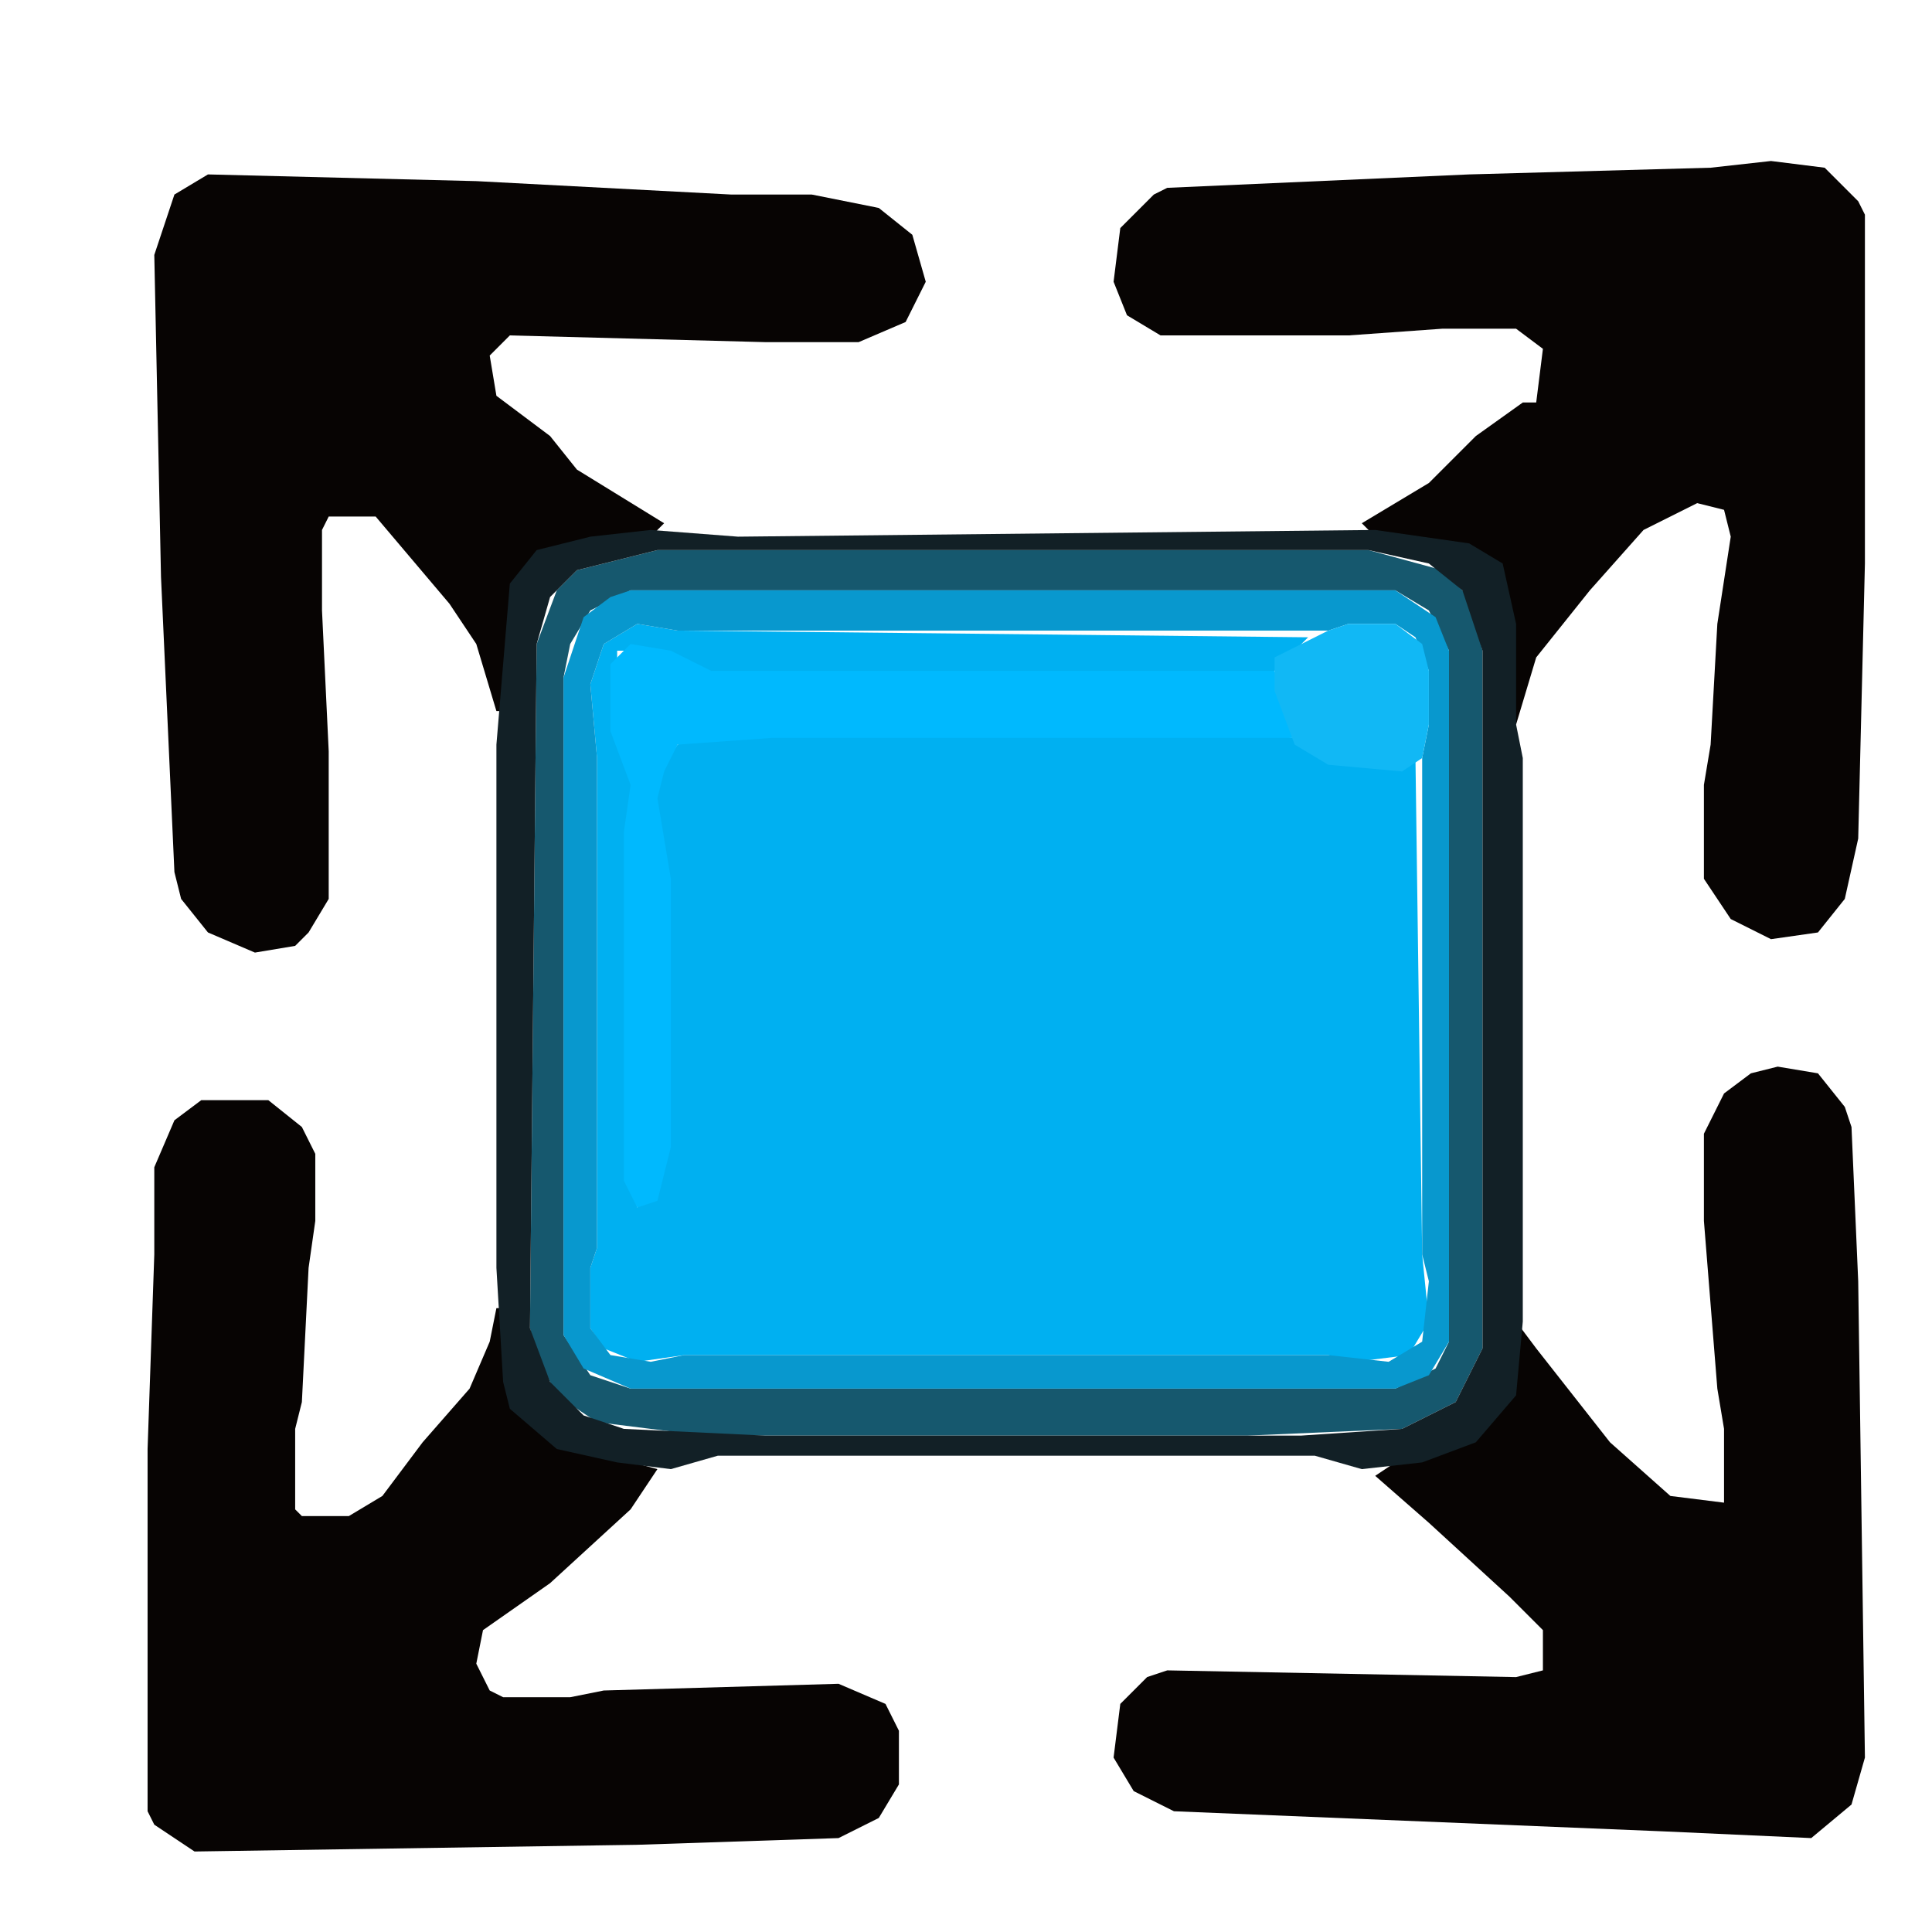
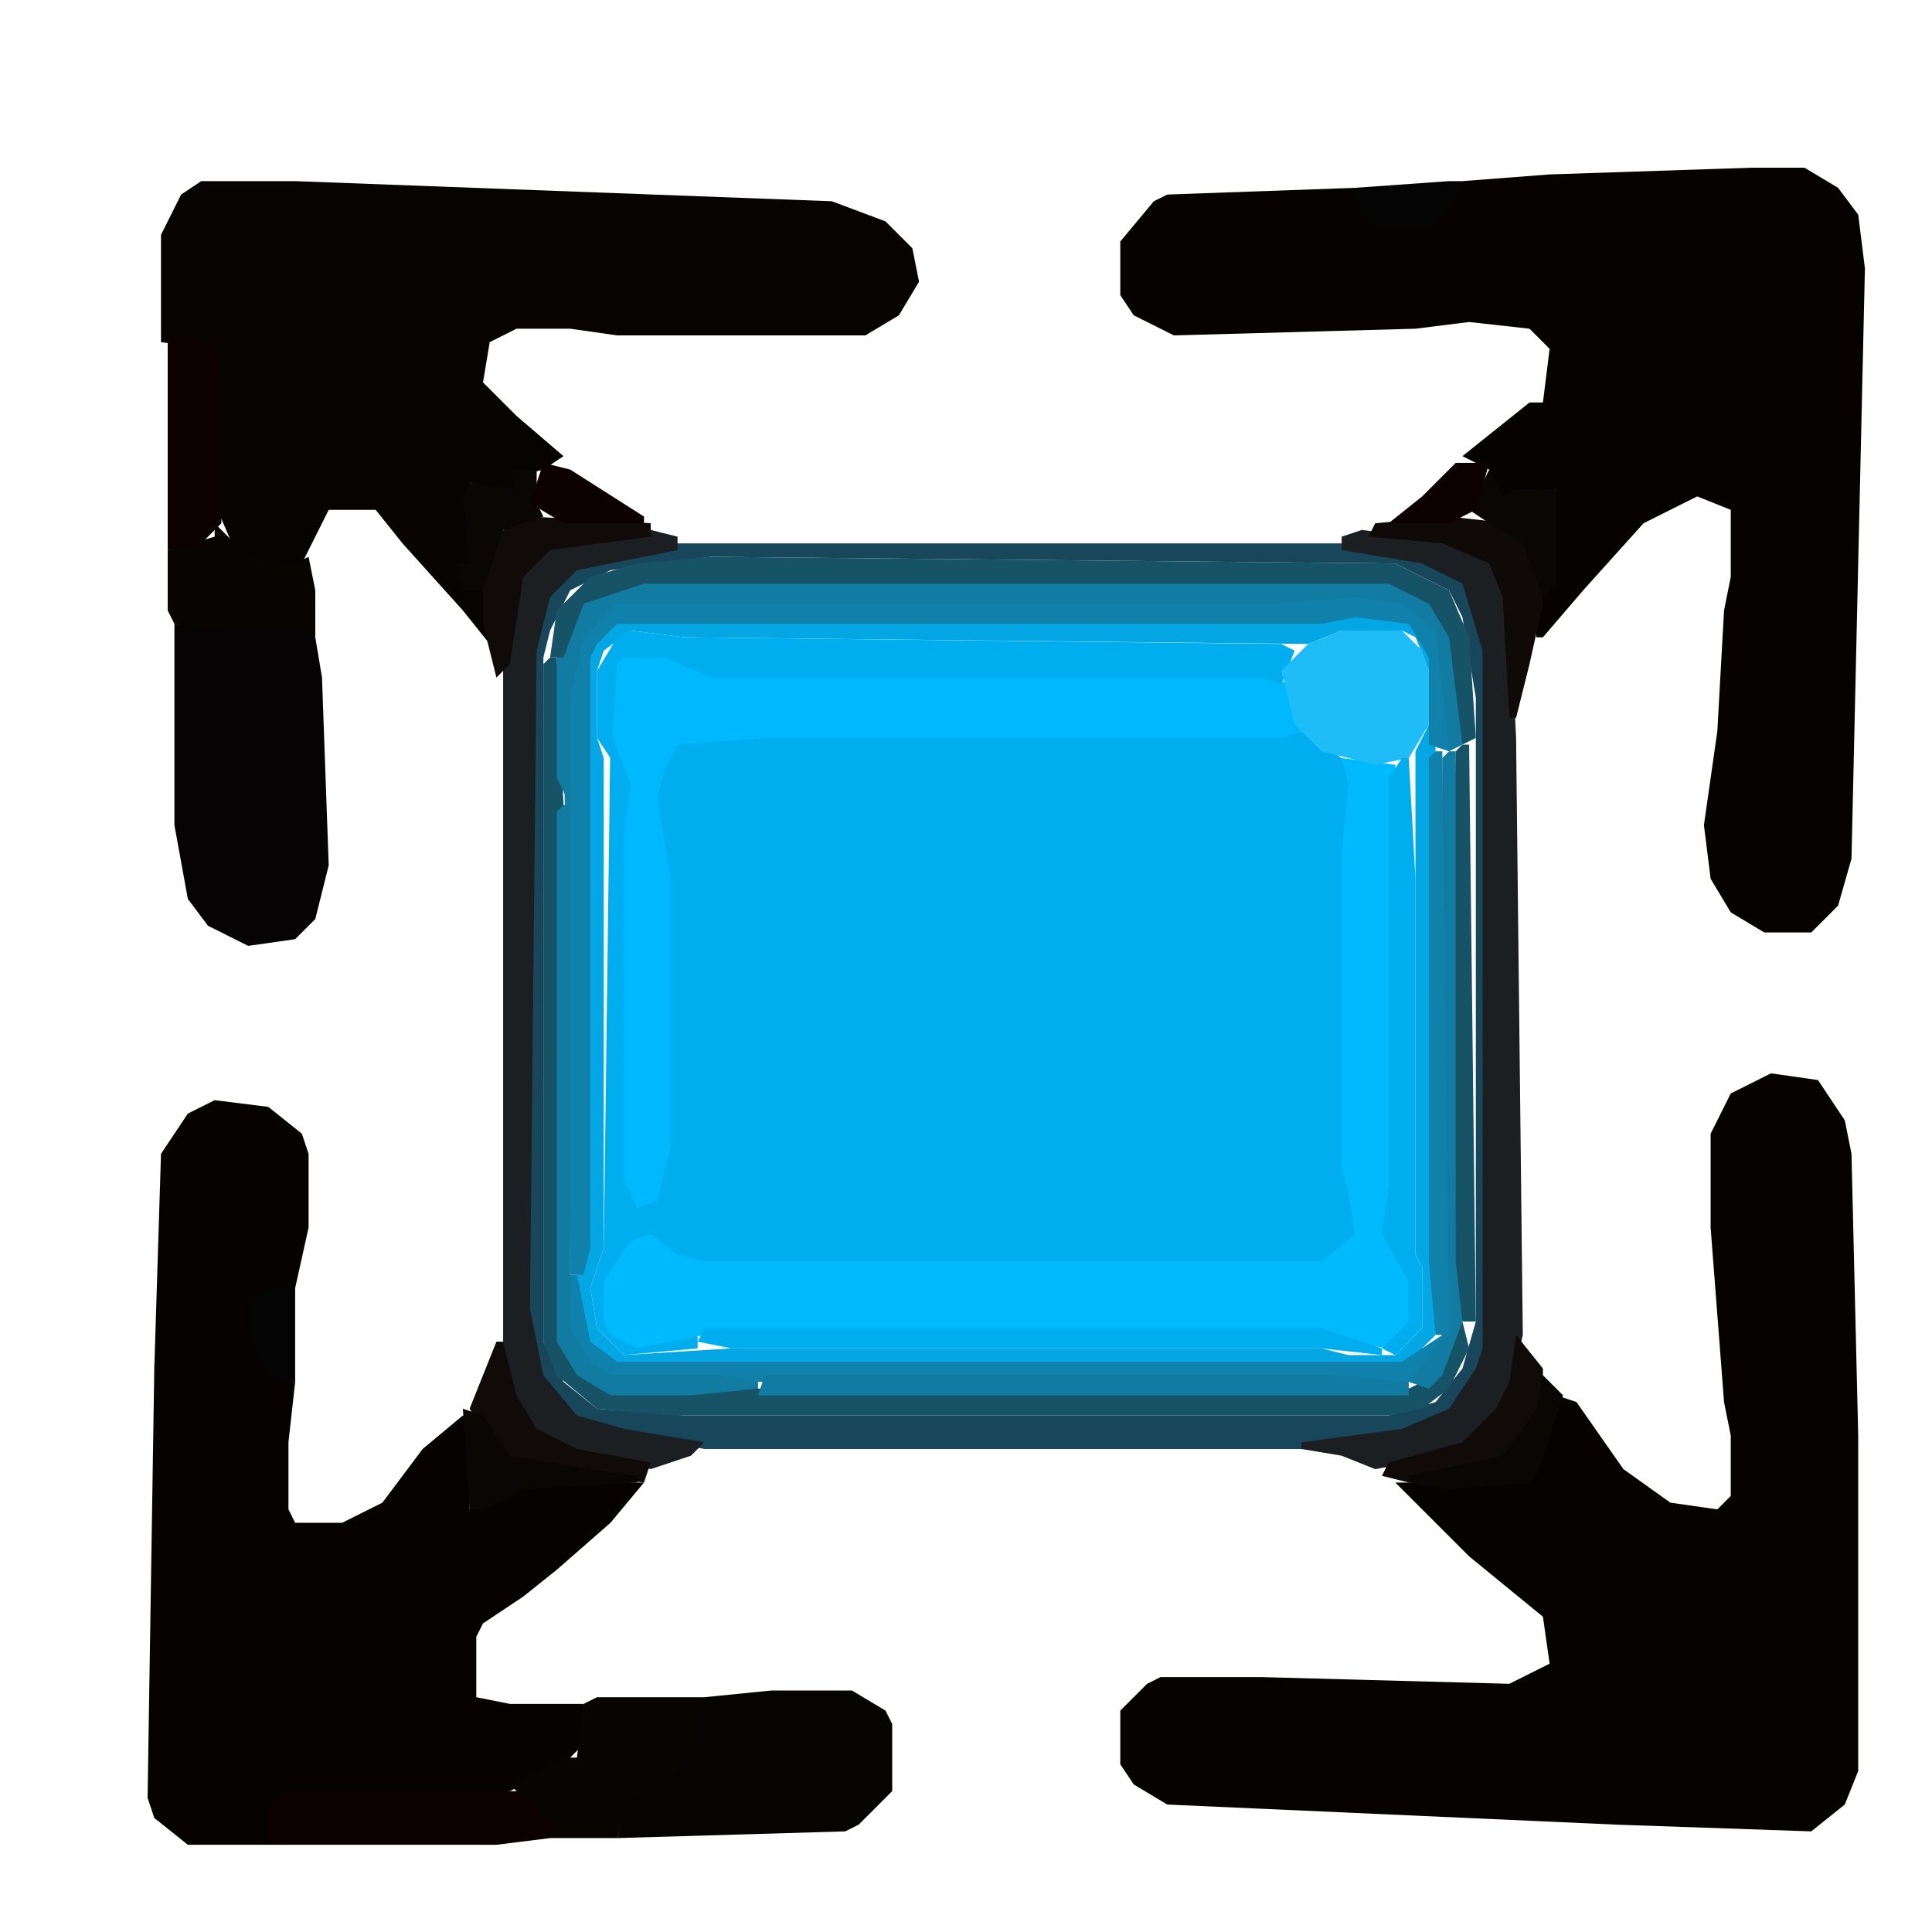
<svg xmlns="http://www.w3.org/2000/svg" viewBox="0 0 288 288" version="1.1" width="288" height="288">
-   <path d="M0,0 L6,1 L100,2 L95,7 L93,8 L11,8 L3,4 L-3,4 L-3,16 L0,24 L-1,31 L-1,83 L0,87 L3,84 L4,76 L4,36 L2,24 L6,18 L9,17 L28,16 L89,16 L98,17 L103,20 L114,21 L116,20 L117,94 L118,104 L115,109 L107,110 L103,109 L7,109 L0,110 L-5,108 L-7,105 L-7,96 L-6,93 L-6,20 L-7,9 L-5,3 Z " fill="#00B0F1" transform="translate(95,93)" />
-   <path d="M0,0 L10,0 L15,4 L17,8 L17,18 L16,25 L15,45 L14,49 L14,61 L15,62 L22,62 L27,59 L33,51 L40,43 L43,36 L44,31 L45,31 L47,46 L53,51 L68,55 L64,61 L52,72 L42,79 L41,84 L43,88 L45,89 L55,89 L60,88 L95,87 L102,90 L104,94 L104,102 L101,107 L95,110 L65,111 L-1,112 L-7,108 L-8,106 L-8,52 L-7,23 L-7,10 L-4,3 Z " fill="#070403" transform="translate(30,164)" />
-   <path d="M0,0 L40,1 L78,3 L90,3 L100,5 L105,9 L107,16 L104,22 L97,25 L83,25 L45,24 L42,27 L43,33 L51,39 L55,44 L68,52 L66,54 L51,56 L46,61 L44,80 L43,80 L40,70 L36,64 L25,51 L18,51 L17,53 L17,65 L18,86 L18,108 L15,113 L13,115 L7,116 L0,113 L-4,108 L-5,104 L-7,60 L-8,12 L-5,3 Z " fill="#070403" transform="translate(31,26)" />
-   <path d="M0,0 L8,1 L13,6 L14,8 L14,60 L13,101 L11,110 L7,115 L0,116 L-6,113 L-10,107 L-10,93 L-9,87 L-8,69 L-6,56 L-7,52 L-11,51 L-19,55 L-27,64 L-35,74 L-38,84 L-39,84 L-39,66 L-41,60 L-49,57 L-59,56 L-61,54 L-51,48 L-44,41 L-37,36 L-35,36 L-34,28 L-38,25 L-49,25 L-63,26 L-91,26 L-96,23 L-98,18 L-97,10 L-92,5 L-90,4 L-45,2 L-9,1 Z " fill="#070403" transform="translate(264,24)" />
-   <path d="M0,0 L6,1 L10,6 L11,9 L12,32 L13,103 L11,110 L5,115 L-17,114 L-90,111 L-96,108 L-99,103 L-98,95 L-94,91 L-91,90 L-39,91 L-35,90 L-35,84 L-40,79 L-52,68 L-60,61 L-57,59 L-47,56 L-41,51 L-40,49 L-39,38 L-36,42 L-25,56 L-16,64 L-8,65 L-8,54 L-9,48 L-11,23 L-11,10 L-8,4 L-4,1 Z " fill="#070403" transform="translate(265,159)" />
-   <path d="M0,0 L106,0 L117,3 L121,7 L123,15 L123,119 L119,127 L111,131 L88,132 L7,132 L-9,130 L-15,126 L-18,120 L-19,116 L-18,14 L-15,6 L-12,3 Z M-4,6 L-10,9 L-13,14 L-14,19 L-14,117 L-10,123 L-4,125 L110,125 L116,122 L118,118 L118,15 L115,9 L110,6 Z " fill="#16586E" transform="translate(98,82)" />
-   <path d="M0,0 L13,1 L108,0 L122,2 L127,5 L129,14 L129,29 L130,34 L130,118 L129,129 L123,136 L115,139 L106,140 L99,138 L10,138 L3,140 L-5,139 L-14,137 L-21,131 L-22,127 L-23,110 L-23,32 L-21,8 L-17,3 L-9,1 Z M1,3 L-11,6 L-15,10 L-17,17 L-18,119 L-15,127 L-10,132 L-4,134 L17,135 L97,135 L112,134 L120,130 L124,122 L124,18 L121,9 L116,5 L107,3 Z " fill="#122026" transform="translate(97,79)" />
-   <path d="M0,0 L114,0 L120,4 L122,9 L122,112 L119,117 L114,119 L0,119 L-7,116 L-10,111 L-10,13 L-7,4 L-3,1 Z M1,5 L-4,8 L-6,14 L-5,25 L-5,98 L-6,101 L-6,110 L-3,114 L3,115 L8,114 L104,114 L113,115 L118,112 L119,103 L118,99 L118,25 L119,20 L119,12 L117,7 L114,5 L107,5 L104,6 L7,6 Z " fill="#0898CE" transform="translate(94,88)" />
-   <path d="M0,0 L6,1 L12,4 L96,4 L99,14 L21,14 L7,15 L5,19 L4,23 L6,35 L6,75 L4,83 L1,84 L-1,80 L-1,28 L0,21 L-3,13 L-3,3 Z " fill="#00B9FE" transform="translate(94,96)" />
-   <path d="M0,0 L7,0 L11,3 L12,7 L12,15 L11,20 L8,22 L-3,21 L-8,18 L-11,10 L-11,5 L-3,1 Z " fill="#11B8F5" transform="translate(201,93)" />
+   <path d="M0,0 L2,3 L4,8 L3,15 L3,67 L4,71 L7,68 L8,60 L8,20 L6,8 L10,2 L13,1 L32,0 L103,0 L109,4 L111,8 L110,25 L110,65 L112,71 L111,76 L106,80 L14,80 L9,78 L4,76 L0,82 L0,88 L1,90 L6,91 L13,90 L13,92 L2,93 L-2,89 L-3,83 L-1,77 Z " fill="#00ADEE" transform="translate(91,109)" />
+   <path d="M0,0 L7,1 L11,7 L12,12 L13,54 L13,104 L11,109 L6,113 L-23,112 L-90,109 L-95,106 L-97,103 L-97,95 L-93,91 L-91,90 L-76,90 L-39,91 L-33,88 L-34,81 L-45,72 L-54,63 L-56,61 L-45,61 L-36,60 L-32,48 L-29,49 L-22,59 L-15,64 L-8,65 L-6,63 L-6,54 L-7,49 L-9,23 L-9,9 L-6,3 Z " fill="#070202" transform="translate(264,160)" />
+   <path d="M0,0 L8,0 L13,3 L16,7 L17,15 L15,103 L13,110 L9,114 L2,114 L-3,111 L-6,106 L-7,98 L-5,84 L-4,66 L-3,61 L-3,51 L-8,49 L-16,53 L-25,63 L-31,70 L-32,70 L-32,65 L-30,60 L-30,53 L-29,48 L-38,50 L-39,45 L-43,43 L-33,35 L-31,35 L-30,27 L-33,24 L-42,23 L-50,24 L-86,25 L-92,22 L-94,19 L-94,11 L-89,5 L-87,4 L-59,3 L-56,8 L-48,8 L-43,2 L-30,1 Z " fill="#070202" transform="translate(261,25)" />
+   <path d="M0,0 L8,1 L13,5 L14,8 L14,19 L12,28 L6,30 L7,38 L9,41 L12,42 L11,51 L11,61 L12,63 L19,63 L25,60 L31,52 L37,47 L38,48 L38,61 L46,57 L64,57 L59,63 L51,70 L46,74 L40,78 L39,80 L39,89 L44,90 L55,90 L55,96 L52,99 L44,103 L34,104 L10,104 L9,105 L9,111 L-4,111 L-9,107 L-10,104 L-9,40 L-8,8 L-4,2 Z " fill="#060202" transform="translate(32,164)" />
+   <path d="M0,0 L14,0 L94,3 L102,6 L106,10 L107,15 L104,20 L99,23 L62,23 L55,22 L47,22 L43,24 L42,30 L47,35 L54,41 L51,43 L47,44 L48,47 L40,45 L41,57 L39,58 L40,59 L42,61 L43,69 L39,64 L30,54 L26,49 L19,49 L15,57 L10,58 L5,55 L2,48 L2,27 L1,25 L-6,24 L-6,8 L-3,2 Z " fill="#070302" transform="translate(30,27)" />
+   <path d="M0,0 L8,1 L8,64 L7,71 L11,78 L11,84 L7,88 L0,87 L-3,86 L-95,86 L-105,88 L-109,86 L-110,84 L-110,78 L-106,72 L-103,71 L-99,74 L-95,75 L-3,75 L2,71 L1,65 L0,61 L0,14 L1,4 Z " fill="#00BAFE" transform="translate(200,113)" />
+   <path d="M0,0 L99,0 L111,2 L117,5 L120,11 L121,16 L121,120 L117,128 L114,131 L102,134 L93,135 L4,135 L-12,132 L-17,129 L-21,124 L-23,111 L-22,16 L-19,6 L-15,3 Z M5,2 L-10,4 L-16,7 L-19,13 L-20,17 L-20,119 L-17,125 L-12,129 L1,130 L106,130 L113,128 L117,123 L119,116 L119,23 L117,11 L115,7 L107,3 Z " fill="#18475B" transform="translate(101,81)" />
+   <path d="M0,0 L6,0 L13,3 L95,3 L99,5 L101,12 L98,13 L22,13 L8,14 L6,18 L5,22 L7,34 L7,74 L5,82 L2,83 L0,79 L0,27 L1,20 L-2,12 L-2,2 Z " fill="#00B8FE" transform="translate(93,97)" />
+   <path d="M0,0 L8,1 L12,7 L12,108 L7,113 L-110,113 L-115,109 L-116,106 L-116,99 L-115,95 L-115,7 L-112,2 L-110,1 L-5,1 Z M-108,3 L-112,6 L-113,9 L-113,19 L-112,22 L-112,95 L-114,101 L-113,107 L-109,111 L-93,110 L-5,110 L-1,111 L6,111 L10,107 L10,98 L9,96 L9,21 L11,17 L11,9 L9,4 L7,3 L-2,3 L-7,5 L-100,4 Z " fill="#04A7E3" transform="translate(202,91)" />
+   <path d="M0,0 L19,0 L21,2 L22,8 L23,36 L21,44 L18,47 L11,48 L5,45 L2,41 L0,30 Z " fill="#050303" transform="translate(26,93)" />
+   <path d="M0,0 L7,1 L13,6 L14,11 L14,24 L11,23 L11,10 L8,5 L0,4 L-5,5 L-110,5 L-113,8 L-114,10 L-114,98 L-115,102 L-117,102 L-118,16 L-116,7 L-112,2 L-110,1 L-6,1 Z M11,24 Z M-118,102 Z " fill="#0F81AB" transform="translate(202,88)" />
+   <path d="M0,0 L16,2 L21,6 L22,10 L23,31 L24,120 L22,129 L18,135 L13,138 L2,140 L-3,138 L-9,137 L-9,136 L6,134 L13,131 L17,125 L18,122 L18,18 L15,8 L9,5 L-3,3 L-3,1 Z " fill="#1B1F21" transform="translate(203,79)" />
+   <path d="M0,0 L4,1 L4,3 L-11,6 L-15,10 L-17,18 L-18,116 L-16,126 L-11,132 L-4,134 L8,136 L6,138 L0,140 L-14,137 L-20,132 L-22,127 L-22,20 L-20,7 L-15,2 Z " fill="#1B1F21" transform="translate(97,79)" />
+   <path d="M0,0 L12,0 L17,3 L18,5 L18,15 L13,20 L11,21 L-23,22 L-21,15 L-14,11 L-10,1 Z " fill="#060303" transform="translate(115,252)" />
+   <path d="M0,0 L1,0 L2,22 L2,102 L6,108 L9,109 L128,109 L132,107 L136,99 L137,103 L134,109 L130,112 L125,113 L18,113 L7,112 L1,107 L-1,102 L-1,1 Z " fill="#175367" transform="translate(82,98)" />
+   <path d="M0,0 L111,0 L117,3 L120,6 L122,15 L122,25 L120,26 L118,8 L113,4 L106,3 L94,4 L-4,4 L-9,9 L-11,18 L-11,34 L-13,30 L-13,12 L-9,3 Z M119,26 Z M-13,34 Z " fill="#127BA1" transform="translate(96,86)" />
+   <path d="M0,0 L8,1 L97,2 L99,3 L97,8 L94,7 L12,7 L5,4 L-1,4 L-2,5 L-3,19 L-5,16 L-5,6 L-2,1 Z " fill="#00ADEE" transform="translate(94,94)" />
+   <path d="M0,0 L102,1 L110,5 L113,12 L114,27 L112,28 L110,12 L107,7 L101,4 L-10,4 L-19,7 L-22,15 L-24,15 L-23,8 L-18,3 L-11,1 Z M-25,15 Z M111,28 Z " fill="#175367" transform="translate(106,83)" />
+   <path d="M0,0 L9,0 L12,3 L13,6 L13,14 L10,19 L5,20 L-3,18 L-7,14 L-9,6 L-5,2 Z " fill="#1EBDF8" transform="translate(200,94)" />
+   <path d="M0,0 L16,0 L15,6 L12,11 L5,15 L3,21 L-7,21 L-11,15 L-13,13 L-5,9 L-3,9 L-2,1 Z " fill="#080401" transform="translate(89,253)" />
+   <path d="M0,0 L1,0 L3,10 L7,13 L124,13 L130,9 L128,14 L125,16 L6,16 L0,11 L-1,8 L-1,1 Z " fill="#0F81AB" transform="translate(85,190)" />
+   <path d="M0,0 L36,0 L40,5 L40,7 L32,8 L-1,8 L-2,7 L-2,2 Z " fill="#0C0000" transform="translate(42,267)" />
+   <path d="M0,0 L92,0 L101,3 L101,4 L92,3 L4,3 L-1,2 Z " fill="#00ADEE" transform="translate(105,198)" />
+   <path d="M0,0 L84,0 L96,1 L96,3 L-1,3 Z M96,0 Z " fill="#127BA1" transform="translate(114,205)" />
+   <path d="M0,0 L5,5 L12,6 L14,5 L15,10 L15,17 L13,16 L3,16 L-6,15 L-7,13 L-7,4 L0,2 Z " fill="#080401" transform="translate(32,78)" />
+   <path d="M0,0 L6,1 L8,4 L8,28 L5,31 L0,32 Z " fill="#0C0000" transform="translate(25,50)" />
+   <path d="M0,0 L1,0 L1,78 L4,83 L7,85 L23,85 L29,86 L29,87 L19,88 L7,88 L2,85 L-1,80 L-1,1 Z M29,85 Z " fill="#127BA1" transform="translate(84,120)" />
+   <path d="M0,0 L1,0 L2,18 L2,74 L3,76 L3,85 L-1,89 L-3,88 L1,84 L1,78 L-3,71 L-2,64 L-2,3 Z " fill="#00ADEE" transform="translate(209,113)" />
+   <path d="M0,0 L1,0 L2,85 L-1,93 L-3,95 L-6,94 L-2,89 L-1,87 L-1,1 Z " fill="#127BA1" transform="translate(216,112)" />
+   <path d="M0,0 L1,0 L2,87 L0,87 L-1,76 L-1,1 Z M-1,87 Z " fill="#0F81AB" transform="translate(214,112)" />
+   <path d="M0,0 L1,0 L2,86 L0,86 L-1,77 L-1,1 Z M-1,86 Z " fill="#175367" transform="translate(218,111)" />
+   <path d="M0,0 L9,1 L13,5 L14,13 L12,22 L10,30 L9,30 L8,12 L6,7 L-1,4 L-12,3 L-11,1 Z " fill="#0F0A08" transform="translate(216,77)" />
+   <path d="M0,0 L18,1 L18,3 L3,5 L-1,9 L-3,22 L-5,24 L-7,16 L-7,8 L-4,2 Z " fill="#100B09" transform="translate(79,77)" />
+   <path d="M0,0 L1,0 L3,8 L6,13 L12,16 L23,18 L22,21 L5,19 L0,16 L-4,10 L-2,5 Z " fill="#100B09" transform="translate(74,200)" />
+   <path d="M0,0 L4,5 L4,11 L-2,19 L-16,22 L-20,21 L-19,19 L-8,16 L-3,11 L-1,7 Z " fill="#100B09" transform="translate(226,199)" />
+   <path d="M0,0 L4,0 L4,5 L5,7 L-1,9 L-4,18 L-7,18 L-8,14 L-6,14 L-7,4 L-6,2 L1,3 Z " fill="#090604" transform="translate(76,70)" />
+   <path d="M0,0 L3,1 L7,7 L19,9 L26,10 L26,11 L9,12 L3,15 L1,15 Z " fill="#090604" transform="translate(69,210)" />
+   <path d="M0,0 L2,4 L4,3 L10,3 L10,17 L8,19 L5,11 L0,8 L-3,6 Z " fill="#090604" transform="translate(222,70)" />
+   <path d="M0,0 L4,1 L15,8 L15,9 L3,9 L-2,6 Z " fill="#0C0000" transform="translate(81,69)" />
+   <path d="M0,0 L3,0 L3,14 L-1,13 L-4,7 L-4,2 Z " fill="#040404" transform="translate(41,192)" />
+   <path d="M0,0 L3,3 L-1,15 L-2,16 L-14,17 L-20,16 L-20,15 L-6,12 L-1,5 Z " fill="#090604" transform="translate(230,205)" />
+   <path d="M0,0 L2,0 L0,4 L-3,7 L-11,7 L-14,3 L-14,1 Z " fill="#040404" transform="translate(216,27)" />
+   <path d="M0,0 L5,0 L3,7 L-1,9 L-10,9 L-5,5 Z " fill="#0C0000" transform="translate(217,69)" />
</svg>
